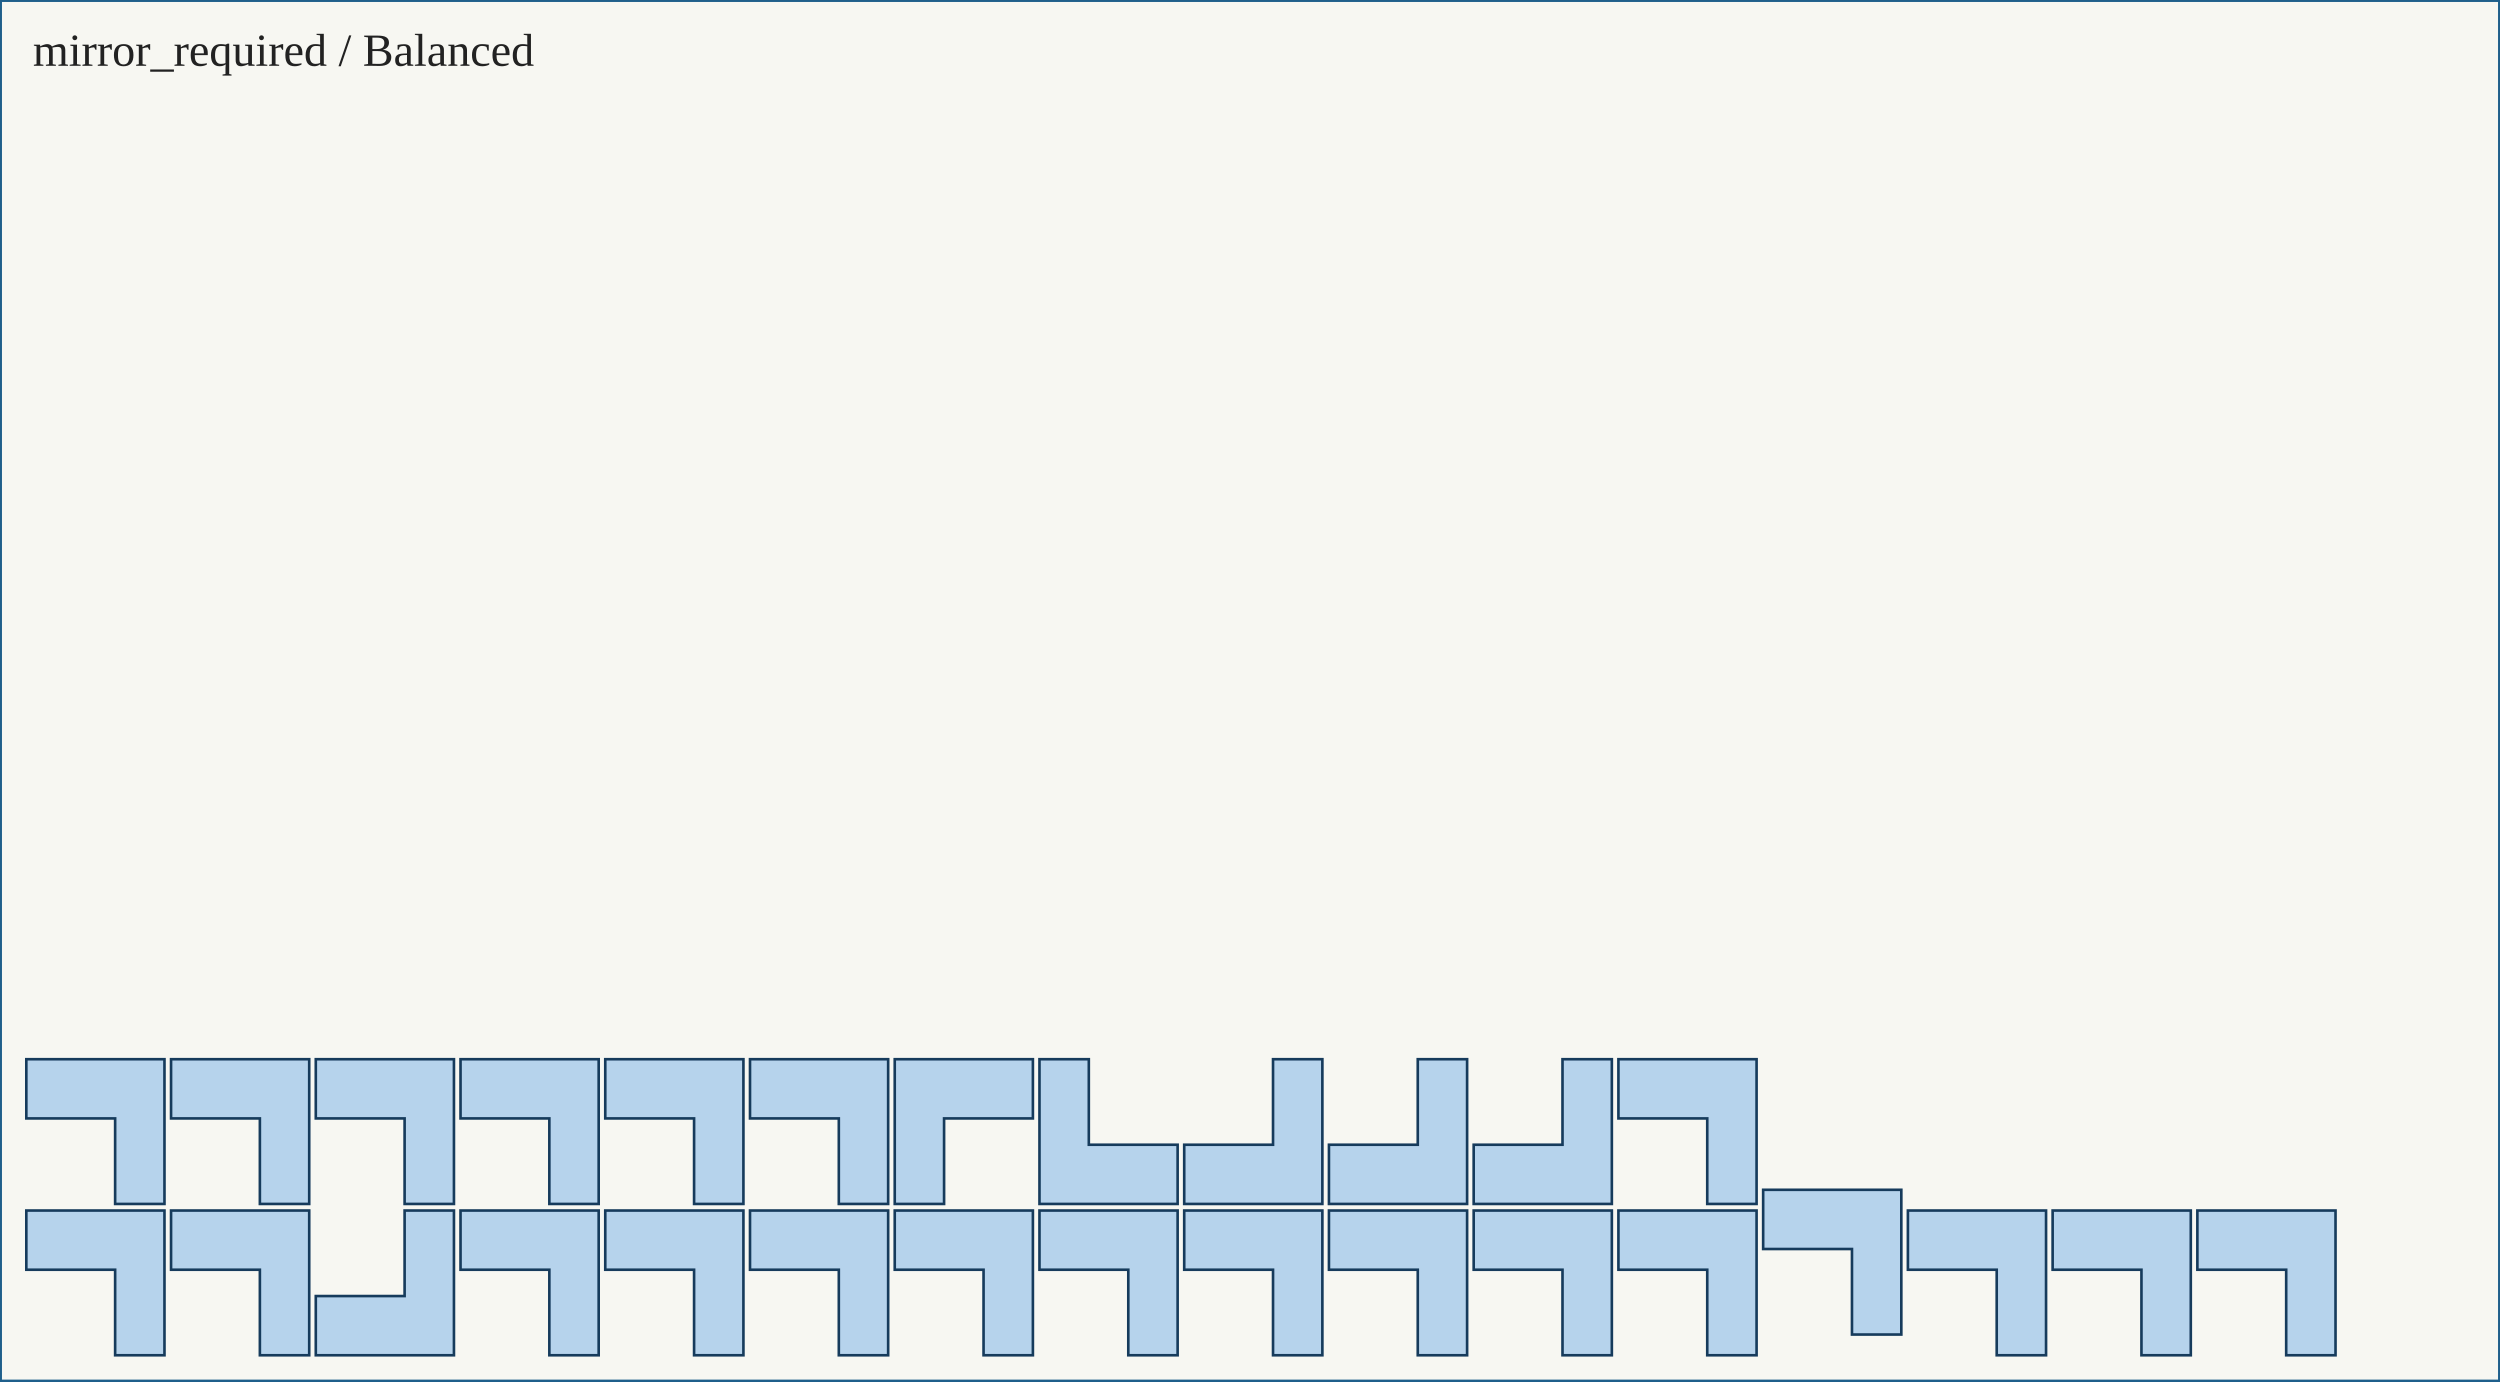
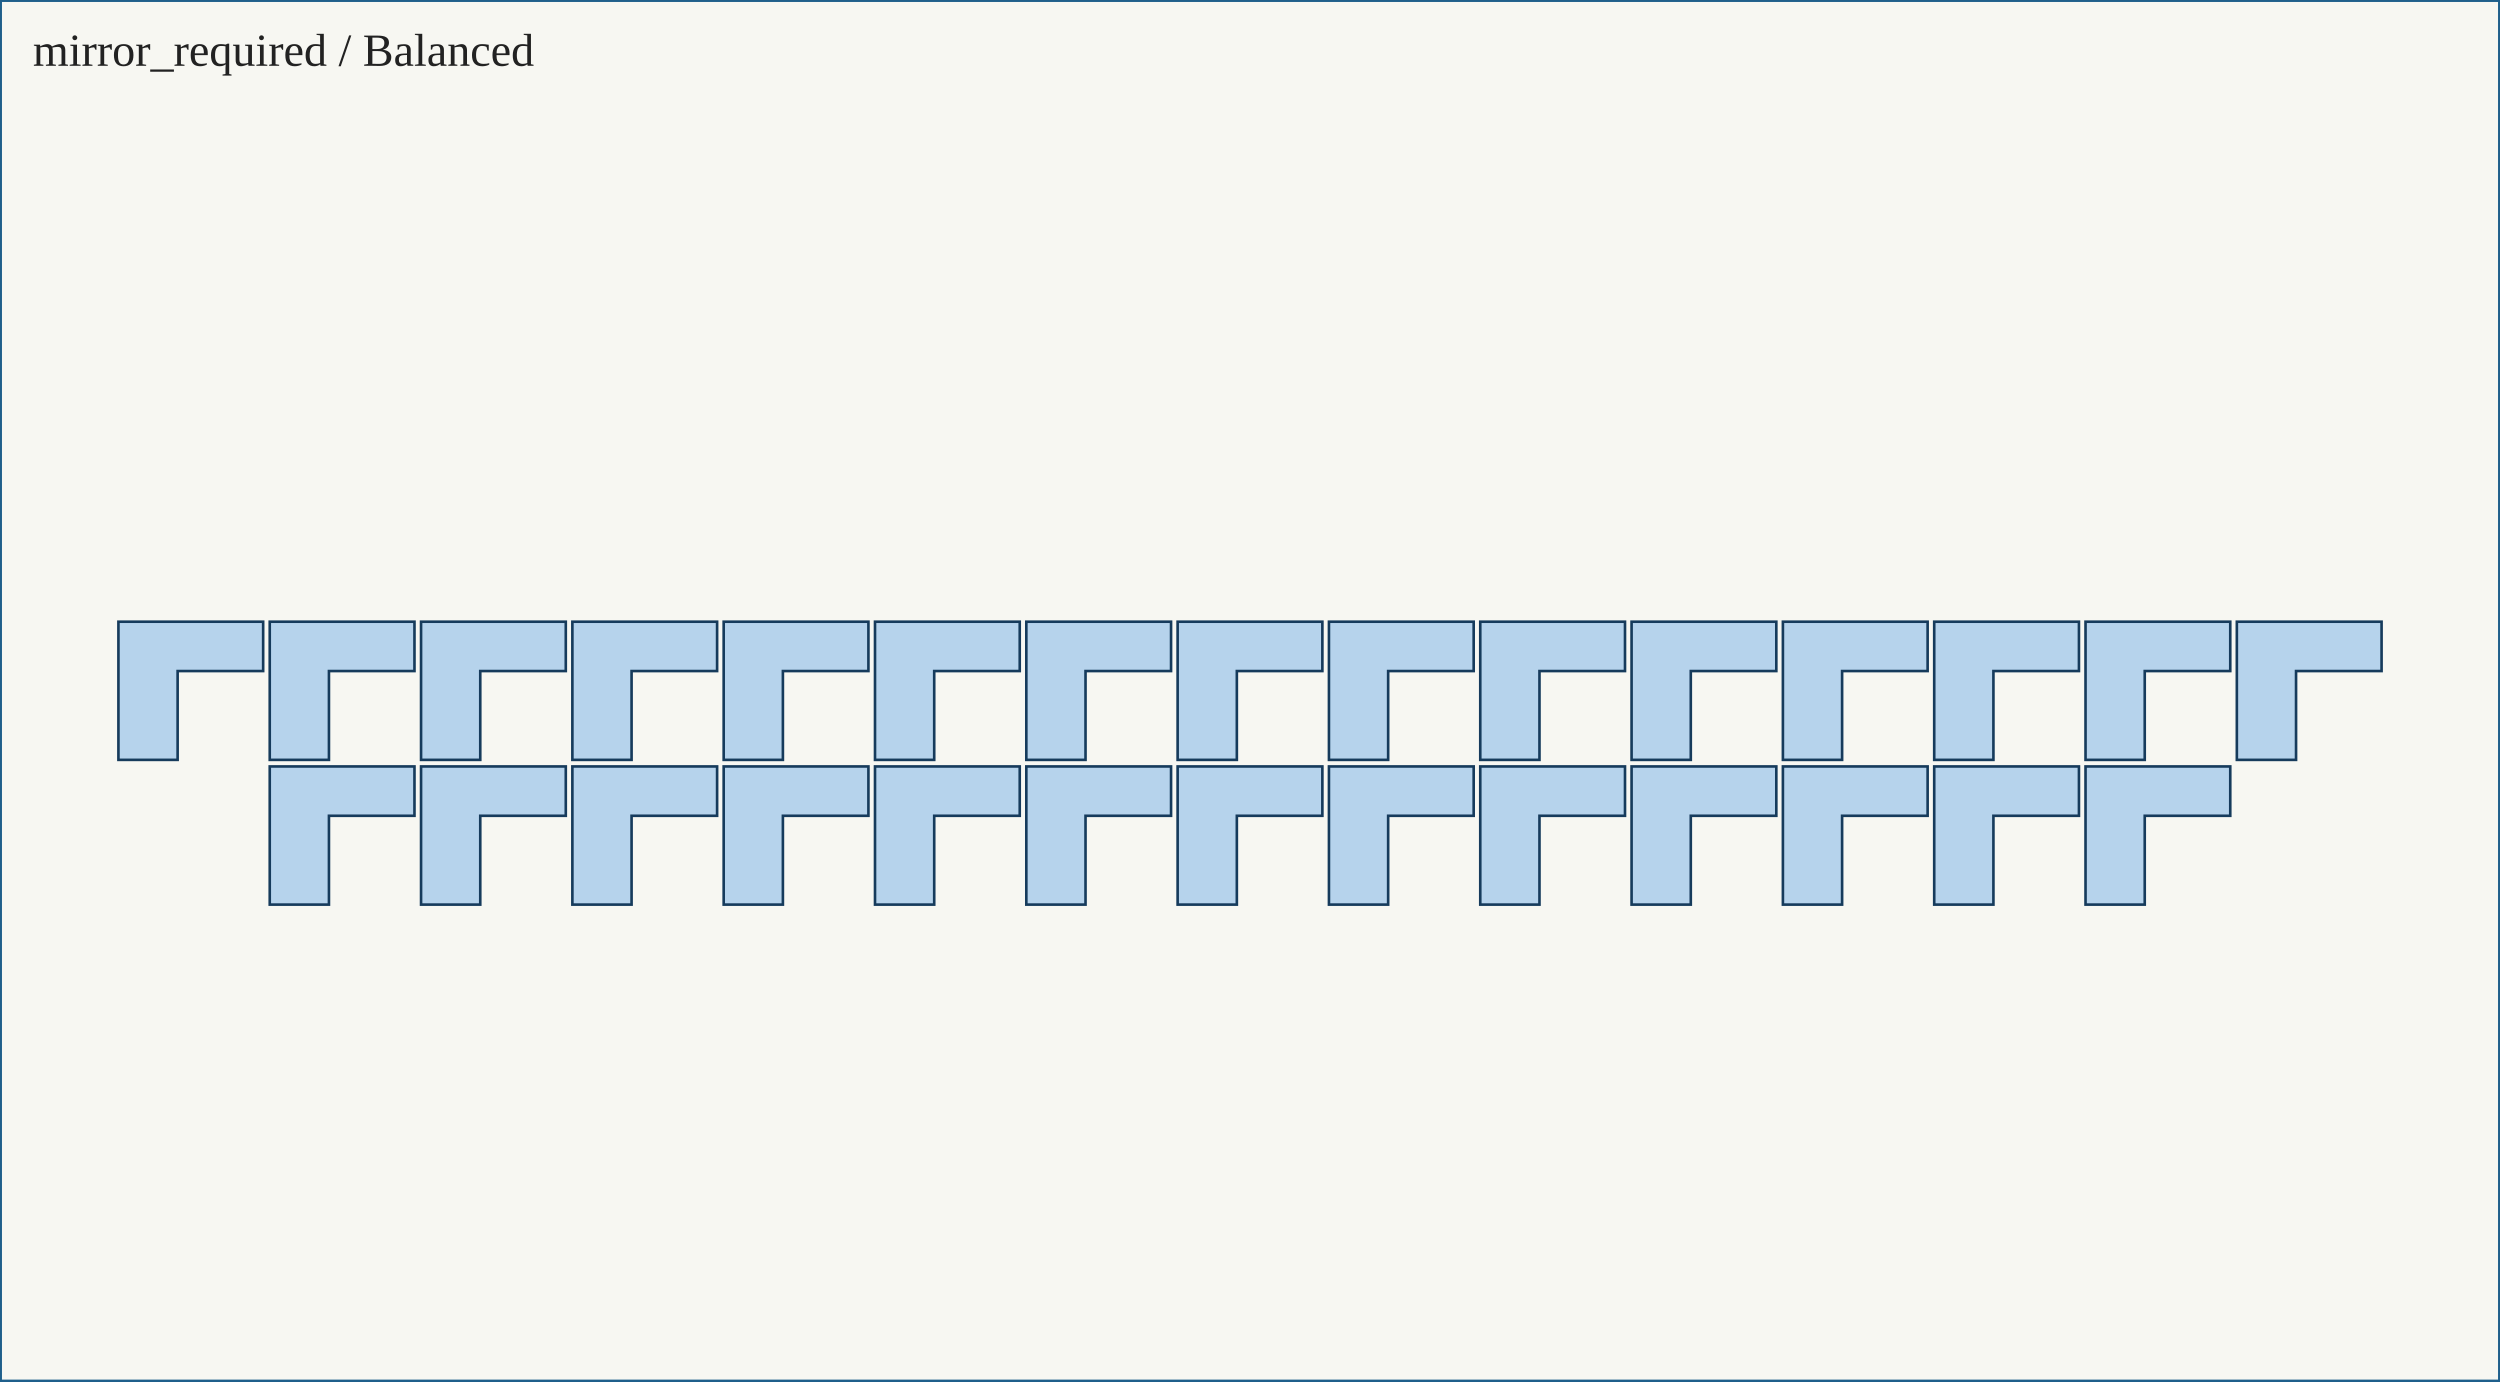
<svg xmlns="http://www.w3.org/2000/svg" width="760.000" height="420.000" viewBox="0 0 760.000 420.000">
  <rect x="0" y="0" width="760.000" height="420.000" fill="#f7f7f2" />
  <g fill="none" stroke="#2a2a2a" stroke-width="1.2">
    <path d="M 0.000 0.000 L 760.000 0.000 L 760.000 420.000 L 0.000 420.000 L 0.000 0.000 Z" stroke="#1f5f8b" />
  </g>
  <g fill="#86b8e7" fill-opacity="0.58" stroke="#163b5c" stroke-width="0.8">
    <g id="part-0">
-       <path d="M 50.000 368.000 L 50.000 412.000 L 35.000 412.000 L 35.000 386.000 L 8.000 386.000 L 8.000 368.000 L 50.000 368.000 Z" />
+       <path d="M 358.000 189.000 L 402.000 189.000 L 402.000 204.000 L 376.000 204.000 L 376.000 231.000 L 358.000 231.000 L 358.000 189.000 Z" />
    </g>
    <g id="part-1">
-       <path d="M 94.000 368.000 L 94.000 412.000 L 79.000 412.000 L 79.000 386.000 L 52.000 386.000 L 52.000 368.000 L 94.000 368.000 Z" />
+       <path d="M 496.000 233.000 L 540.000 233.000 L 540.000 248.000 L 514.000 248.000 L 514.000 275.000 L 496.000 275.000 L 496.000 233.000 Z" />
    </g>
    <g id="part-2">
-       <path d="M 138.000 412.000 L 138.000 368.000 L 123.000 368.000 L 123.000 394.000 L 96.000 394.000 L 96.000 412.000 L 138.000 412.000 Z" />
+       <path d="M 174.000 233.000 L 218.000 233.000 L 218.000 248.000 L 192.000 248.000 L 192.000 275.000 L 174.000 275.000 L 174.000 233.000 Z" />
    </g>
    <g id="part-3">
-       <path d="M 182.000 368.000 L 182.000 412.000 L 167.000 412.000 L 167.000 386.000 L 140.000 386.000 L 140.000 368.000 L 182.000 368.000 Z" />
+       <path d="M 588.000 233.000 L 632.000 233.000 L 632.000 248.000 L 606.000 248.000 L 606.000 275.000 L 588.000 275.000 L 588.000 233.000 Z" />
    </g>
    <g id="part-4">
-       <path d="M 226.000 368.000 L 226.000 412.000 L 211.000 412.000 L 211.000 386.000 L 184.000 386.000 L 184.000 368.000 L 226.000 368.000 Z" />
+       <path d="M 82.000 233.000 L 126.000 233.000 L 126.000 248.000 L 100.000 248.000 L 100.000 275.000 L 82.000 275.000 L 82.000 233.000 Z" />
    </g>
    <g id="part-5">
-       <path d="M 270.000 368.000 L 270.000 412.000 L 255.000 412.000 L 255.000 386.000 L 228.000 386.000 L 228.000 368.000 L 270.000 368.000 Z" />
+       <path d="M 312.000 189.000 L 356.000 189.000 L 356.000 204.000 L 330.000 204.000 L 330.000 231.000 L 312.000 231.000 L 312.000 189.000 Z" />
    </g>
    <g id="part-6">
-       <path d="M 314.000 368.000 L 314.000 412.000 L 299.000 412.000 L 299.000 386.000 L 272.000 386.000 L 272.000 368.000 L 314.000 368.000 Z" />
+       <path d="M 450.000 189.000 L 494.000 189.000 L 494.000 204.000 L 468.000 204.000 L 468.000 231.000 L 450.000 231.000 L 450.000 189.000 Z" />
    </g>
    <g id="part-7">
-       <path d="M 358.000 368.000 L 358.000 412.000 L 343.000 412.000 L 343.000 386.000 L 316.000 386.000 L 316.000 368.000 L 358.000 368.000 Z" />
+       <path d="M 220.000 189.000 L 264.000 189.000 L 264.000 204.000 L 238.000 204.000 L 238.000 231.000 L 220.000 231.000 L 220.000 189.000 Z" />
    </g>
    <g id="part-8">
-       <path d="M 402.000 368.000 L 402.000 412.000 L 387.000 412.000 L 387.000 386.000 L 360.000 386.000 L 360.000 368.000 L 402.000 368.000 Z" />
+       <path d="M 542.000 189.000 L 586.000 189.000 L 586.000 204.000 L 560.000 204.000 L 560.000 231.000 L 542.000 231.000 L 542.000 189.000 Z" />
    </g>
    <g id="part-9">
-       <path d="M 446.000 368.000 L 446.000 412.000 L 431.000 412.000 L 431.000 386.000 L 404.000 386.000 L 404.000 368.000 L 446.000 368.000 Z" />
+       <path d="M 128.000 189.000 L 172.000 189.000 L 172.000 204.000 L 146.000 204.000 L 146.000 231.000 L 128.000 231.000 L 128.000 189.000 Z" />
    </g>
    <g id="part-10">
-       <path d="M 490.000 368.000 L 490.000 412.000 L 475.000 412.000 L 475.000 386.000 L 448.000 386.000 L 448.000 368.000 L 490.000 368.000 Z" />
+       <path d="M 634.000 189.000 L 678.000 189.000 L 678.000 204.000 L 652.000 204.000 L 652.000 231.000 L 634.000 231.000 L 634.000 189.000 Z" />
    </g>
    <g id="part-11">
-       <path d="M 534.000 368.000 L 534.000 412.000 L 519.000 412.000 L 519.000 386.000 L 492.000 386.000 L 492.000 368.000 L 534.000 368.000 Z" />
+       <path d="M 36.000 189.000 L 80.000 189.000 L 80.000 204.000 L 54.000 204.000 L 54.000 231.000 L 36.000 231.000 L 36.000 189.000 Z" />
    </g>
    <g id="part-12">
-       <path d="M 578.000 361.700 L 578.000 405.700 L 563.000 405.700 L 563.000 379.700 L 536.000 379.700 L 536.000 361.700 L 578.000 361.700 Z" />
+       <path d="M 266.000 233.000 L 310.000 233.000 L 310.000 248.000 L 284.000 248.000 L 284.000 275.000 L 266.000 275.000 L 266.000 233.000 Z" />
    </g>
    <g id="part-13">
-       <path d="M 622.000 368.000 L 622.000 412.000 L 607.000 412.000 L 607.000 386.000 L 580.000 386.000 L 580.000 368.000 L 622.000 368.000 Z" />
+       <path d="M 358.000 233.000 L 402.000 233.000 L 402.000 248.000 L 376.000 248.000 L 376.000 275.000 L 358.000 275.000 L 358.000 233.000 Z" />
    </g>
    <g id="part-14">
-       <path d="M 666.000 368.000 L 666.000 412.000 L 651.000 412.000 L 651.000 386.000 L 624.000 386.000 L 624.000 368.000 L 666.000 368.000 Z" />
+       <path d="M 404.000 233.000 L 448.000 233.000 L 448.000 248.000 L 422.000 248.000 L 422.000 275.000 L 404.000 275.000 L 404.000 233.000 Z" />
    </g>
    <g id="part-15">
-       <path d="M 710.000 368.000 L 710.000 412.000 L 695.000 412.000 L 695.000 386.000 L 668.000 386.000 L 668.000 368.000 L 710.000 368.000 Z" />
+       <path d="M 312.000 233.000 L 356.000 233.000 L 356.000 248.000 L 330.000 248.000 L 330.000 275.000 L 312.000 275.000 L 312.000 233.000 Z" />
    </g>
    <g id="part-16">
-       <path d="M 50.000 322.000 L 50.000 366.000 L 35.000 366.000 L 35.000 340.000 L 8.000 340.000 L 8.000 322.000 L 50.000 322.000 Z" />
+       <path d="M 220.000 233.000 L 264.000 233.000 L 264.000 248.000 L 238.000 248.000 L 238.000 275.000 L 220.000 275.000 L 220.000 233.000 Z" />
    </g>
    <g id="part-17">
-       <path d="M 94.000 322.000 L 94.000 366.000 L 79.000 366.000 L 79.000 340.000 L 52.000 340.000 L 52.000 322.000 L 94.000 322.000 Z" />
+       <path d="M 680.000 189.000 L 724.000 189.000 L 724.000 204.000 L 698.000 204.000 L 698.000 231.000 L 680.000 231.000 L 680.000 189.000 Z" />
    </g>
    <g id="part-18">
-       <path d="M 138.000 322.000 L 138.000 366.000 L 123.000 366.000 L 123.000 340.000 L 96.000 340.000 L 96.000 322.000 L 138.000 322.000 Z" />
+       <path d="M 82.000 189.000 L 126.000 189.000 L 126.000 204.000 L 100.000 204.000 L 100.000 231.000 L 82.000 231.000 L 82.000 189.000 Z" />
    </g>
    <g id="part-19">
-       <path d="M 182.000 322.000 L 182.000 366.000 L 167.000 366.000 L 167.000 340.000 L 140.000 340.000 L 140.000 322.000 L 182.000 322.000 Z" />
+       <path d="M 588.000 189.000 L 632.000 189.000 L 632.000 204.000 L 606.000 204.000 L 606.000 231.000 L 588.000 231.000 L 588.000 189.000 Z" />
    </g>
    <g id="part-20">
-       <path d="M 226.000 322.000 L 226.000 366.000 L 211.000 366.000 L 211.000 340.000 L 184.000 340.000 L 184.000 322.000 L 226.000 322.000 Z" />
+       <path d="M 174.000 189.000 L 218.000 189.000 L 218.000 204.000 L 192.000 204.000 L 192.000 231.000 L 174.000 231.000 L 174.000 189.000 Z" />
    </g>
    <g id="part-21">
-       <path d="M 270.000 322.000 L 270.000 366.000 L 255.000 366.000 L 255.000 340.000 L 228.000 340.000 L 228.000 322.000 L 270.000 322.000 Z" />
+       <path d="M 496.000 189.000 L 540.000 189.000 L 540.000 204.000 L 514.000 204.000 L 514.000 231.000 L 496.000 231.000 L 496.000 189.000 Z" />
    </g>
    <g id="part-22">
-       <path d="M 272.000 322.000 L 272.000 366.000 L 287.000 366.000 L 287.000 340.000 L 314.000 340.000 L 314.000 322.000 L 272.000 322.000 Z" />
+       <path d="M 266.000 189.000 L 310.000 189.000 L 310.000 204.000 L 284.000 204.000 L 284.000 231.000 L 266.000 231.000 L 266.000 189.000 Z" />
    </g>
    <g id="part-23">
-       <path d="M 316.000 366.000 L 316.000 322.000 L 331.000 322.000 L 331.000 348.000 L 358.000 348.000 L 358.000 366.000 L 316.000 366.000 Z" />
+       <path d="M 404.000 189.000 L 448.000 189.000 L 448.000 204.000 L 422.000 204.000 L 422.000 231.000 L 404.000 231.000 L 404.000 189.000 Z" />
    </g>
    <g id="part-24">
-       <path d="M 402.000 366.000 L 402.000 322.000 L 387.000 322.000 L 387.000 348.000 L 360.000 348.000 L 360.000 366.000 L 402.000 366.000 Z" />
+       <path d="M 634.000 233.000 L 678.000 233.000 L 678.000 248.000 L 652.000 248.000 L 652.000 275.000 L 634.000 275.000 L 634.000 233.000 Z" />
    </g>
    <g id="part-25">
-       <path d="M 446.000 366.000 L 446.000 322.000 L 431.000 322.000 L 431.000 348.000 L 404.000 348.000 L 404.000 366.000 L 446.000 366.000 Z" />
+       <path d="M 128.000 233.000 L 172.000 233.000 L 172.000 248.000 L 146.000 248.000 L 146.000 275.000 L 128.000 275.000 L 128.000 233.000 Z" />
    </g>
    <g id="part-26">
-       <path d="M 490.000 366.000 L 490.000 322.000 L 475.000 322.000 L 475.000 348.000 L 448.000 348.000 L 448.000 366.000 L 490.000 366.000 Z" />
+       <path d="M 542.000 233.000 L 586.000 233.000 L 586.000 248.000 L 560.000 248.000 L 560.000 275.000 L 542.000 275.000 L 542.000 233.000 Z" />
    </g>
    <g id="part-27">
-       <path d="M 534.000 322.000 L 534.000 366.000 L 519.000 366.000 L 519.000 340.000 L 492.000 340.000 L 492.000 322.000 L 534.000 322.000 Z" />
+       <path d="M 450.000 233.000 L 494.000 233.000 L 494.000 248.000 L 468.000 248.000 L 468.000 275.000 L 450.000 275.000 L 450.000 233.000 Z" />
    </g>
  </g>
  <text x="10" y="20" font-size="14" fill="#222">mirror_required / Balanced</text>
</svg>
